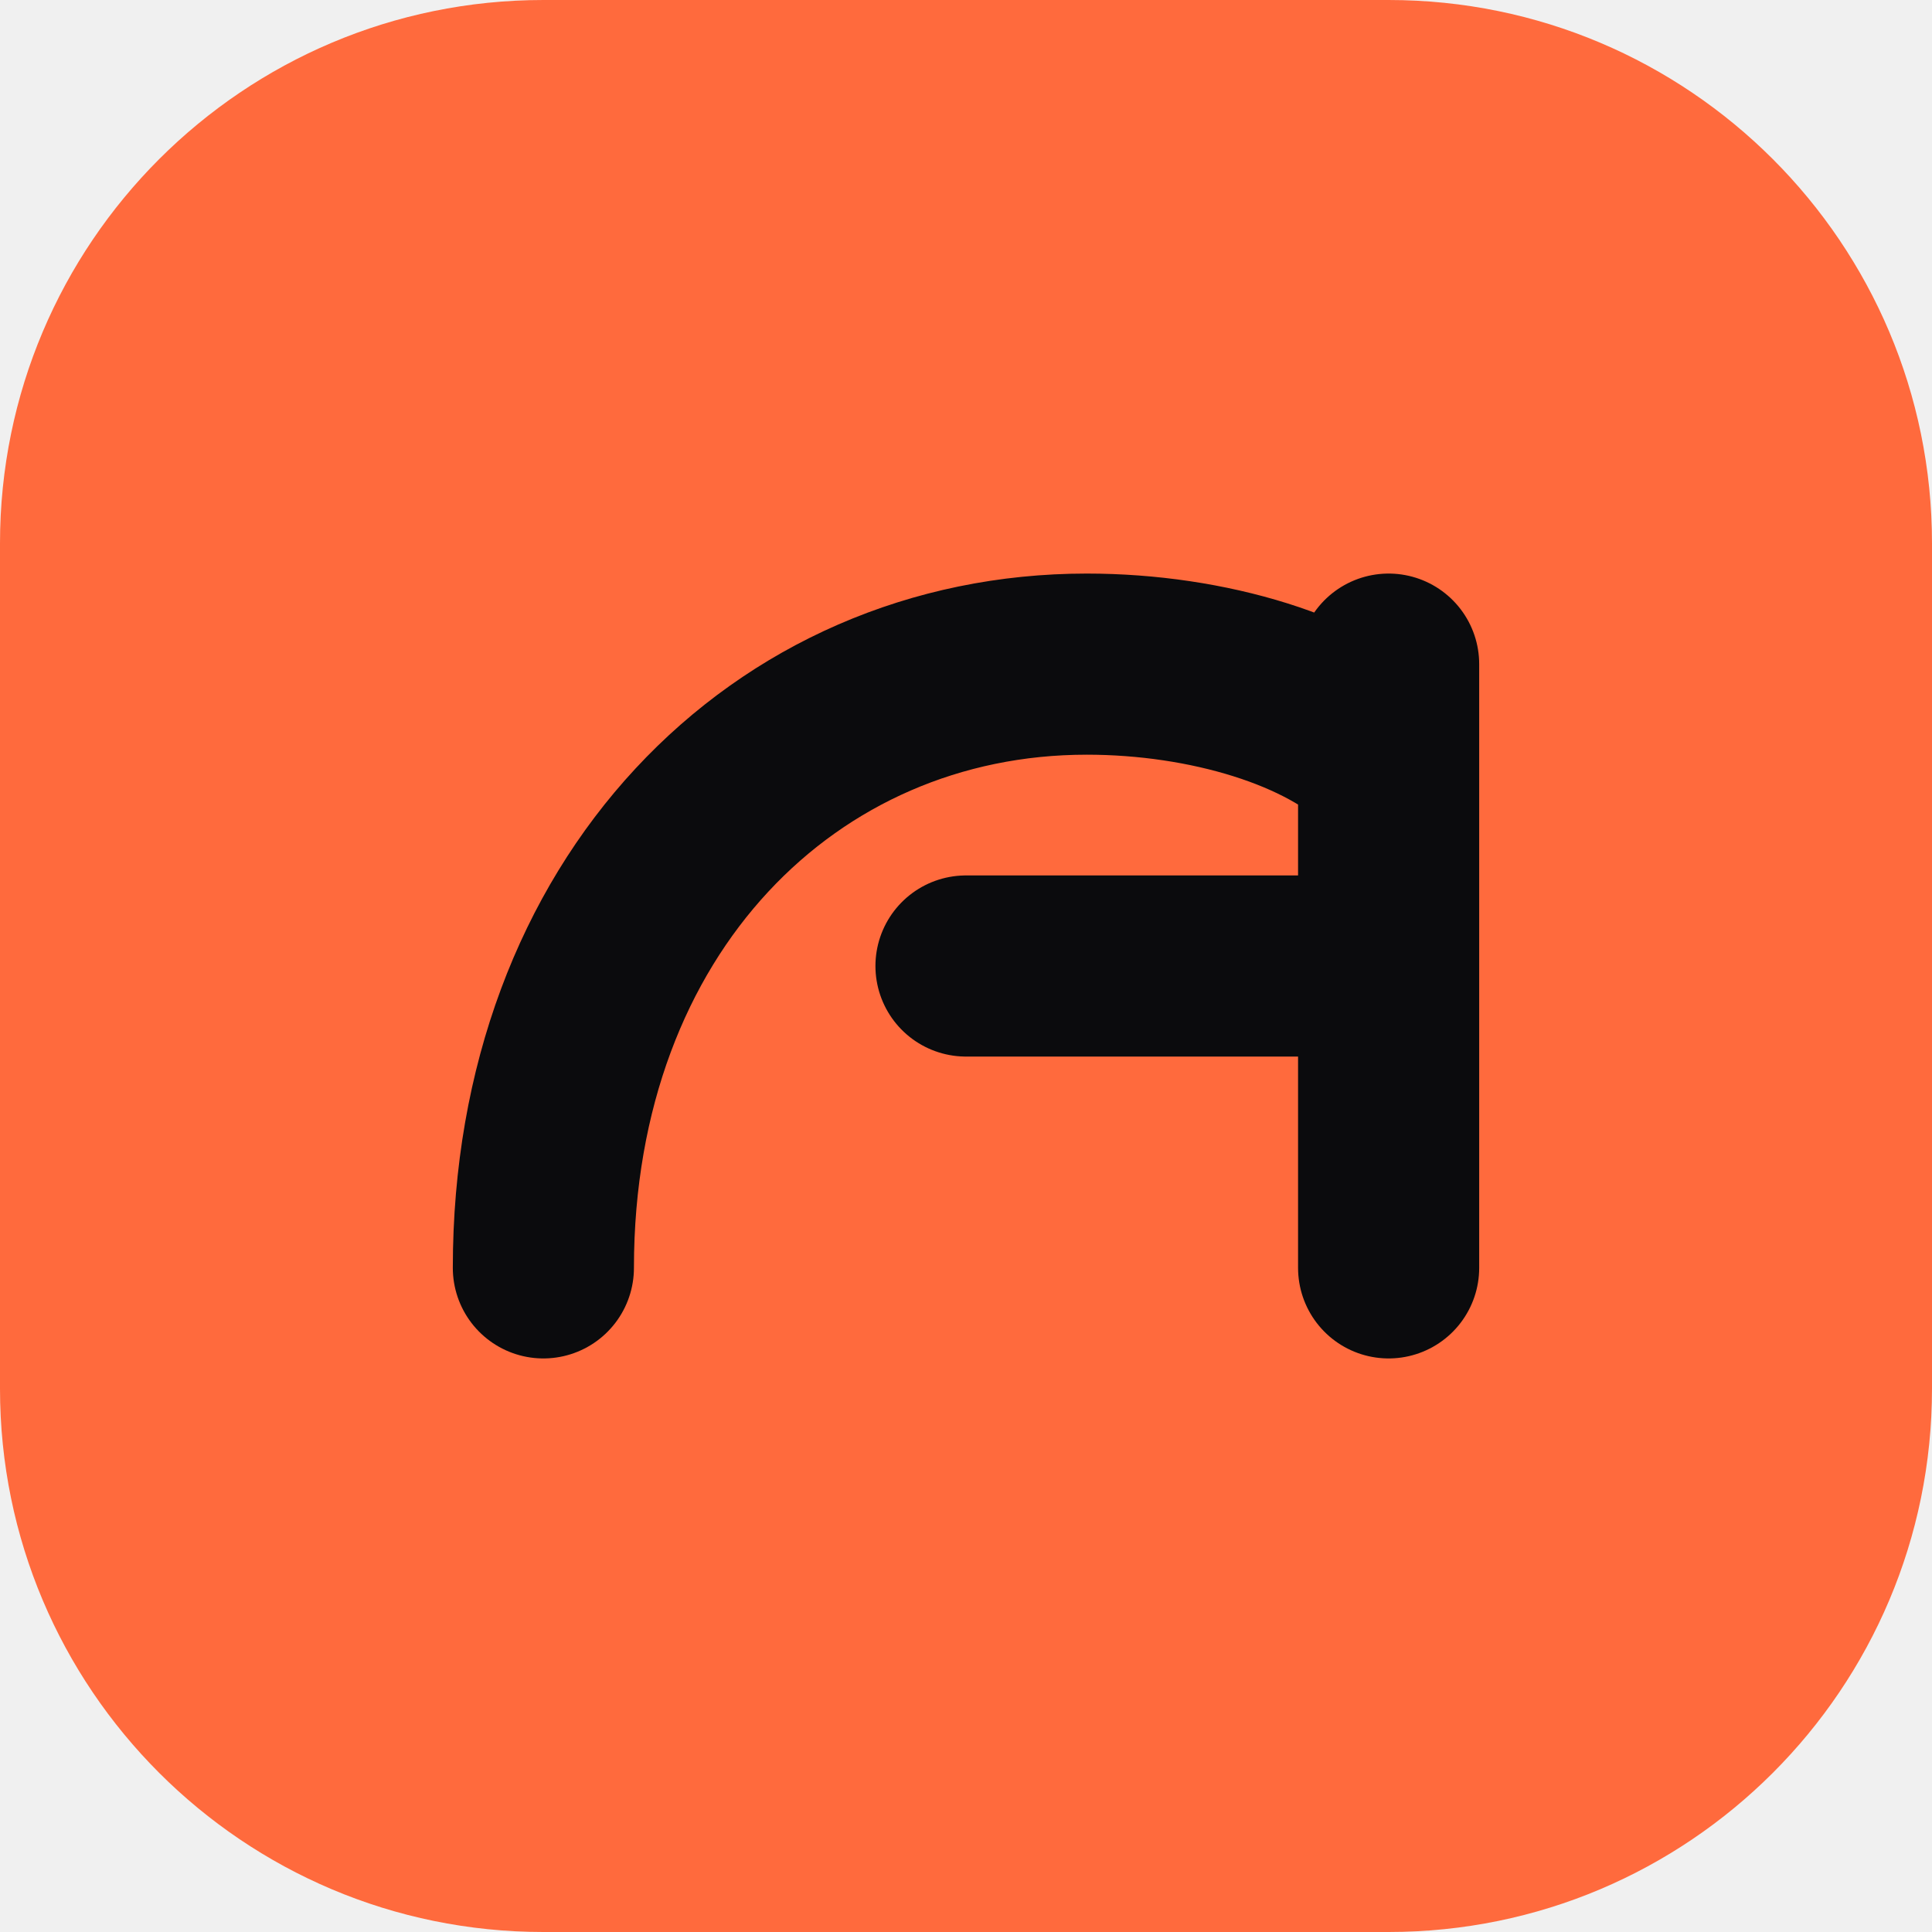
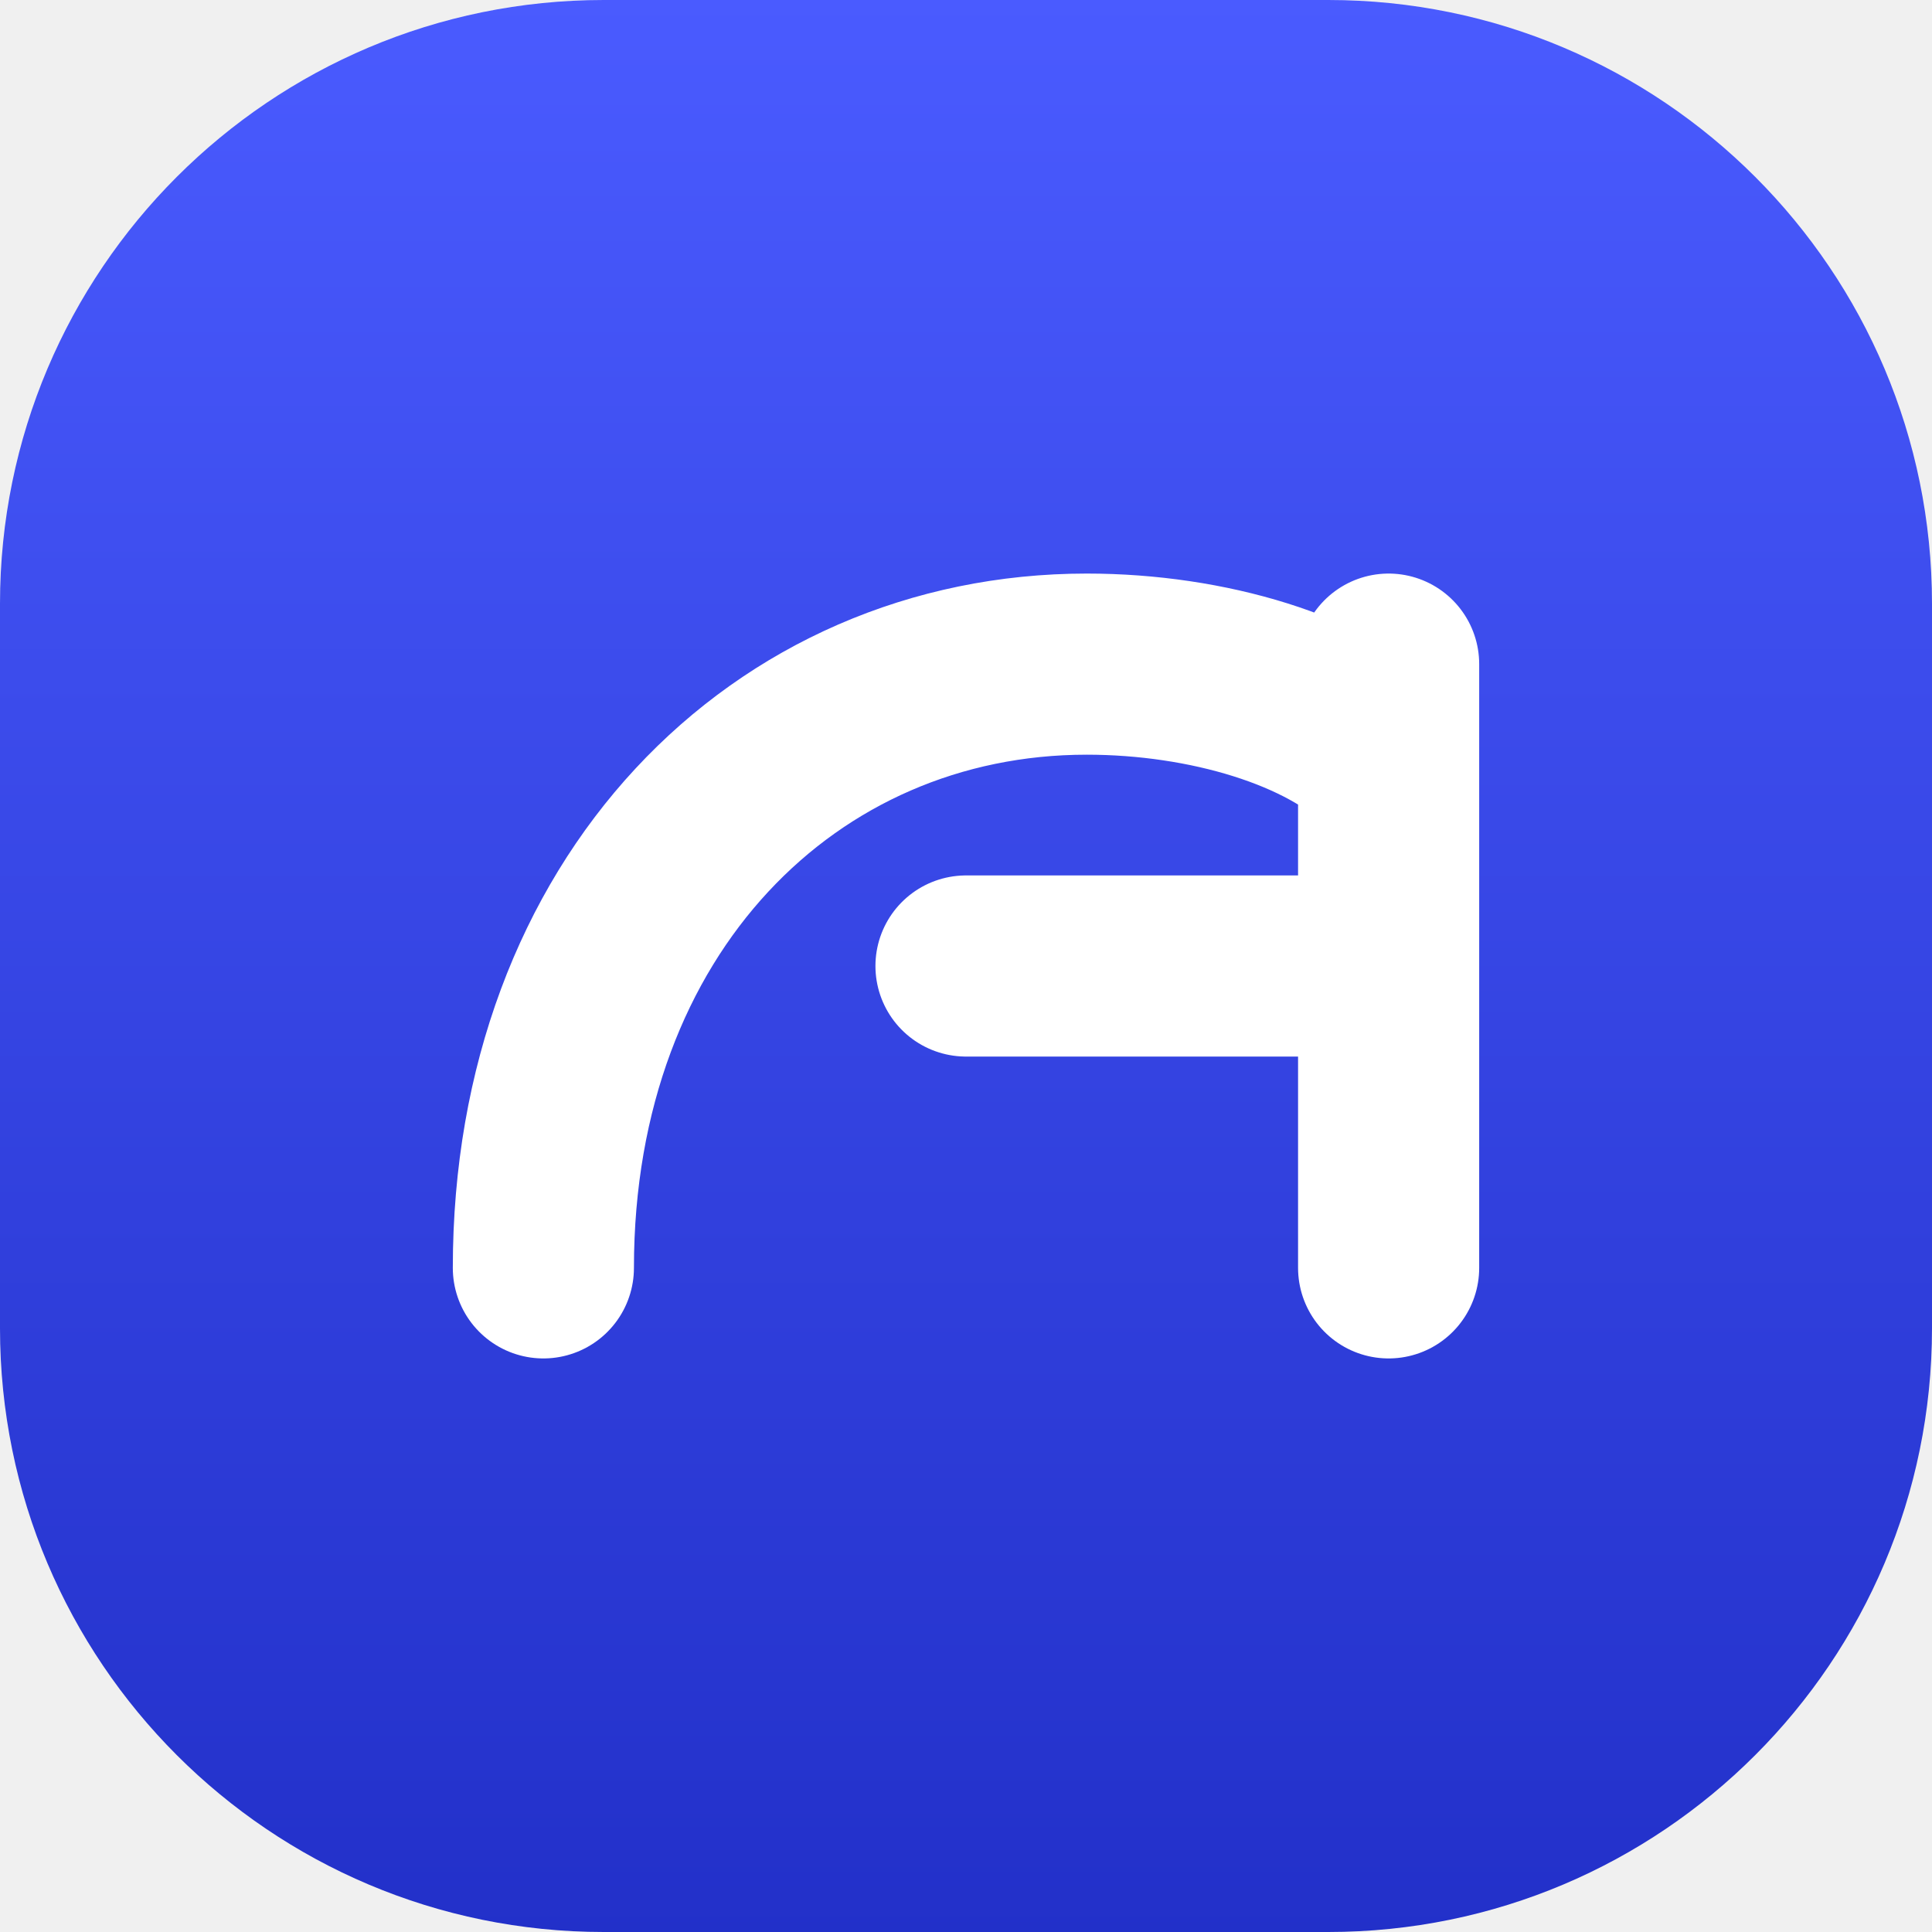
<svg xmlns="http://www.w3.org/2000/svg" viewBox="0 0 32 32">
-   <rect width="32" height="32" rx="9" fill="#ff6a3d" />
-   <path d="M9 21c0-6 4-10 9-10 2 0 4 .6 5 1.6M23 11v10M16 16h7" stroke="#0b0b0d" stroke-width="3" fill="none" stroke-linecap="round" />
+   <defs>
+     <linearGradient id="g" x1="0" y1="0" x2="0" y2="1">
+       <stop offset="0" stop-color="#4a5bff" />
+       <stop offset="1" stop-color="#2230c9" />
+     </linearGradient>
+   </defs>
+   <rect width="32" height="32" rx="10" fill="url(#g)" />
+   <path d="M9 21c0-6 4-10 9-10 2 0 4 .6 5 1.6M23 11v10M16 16h7" stroke="#fff" stroke-width="3" fill="none" stroke-linecap="round" />
</svg>
